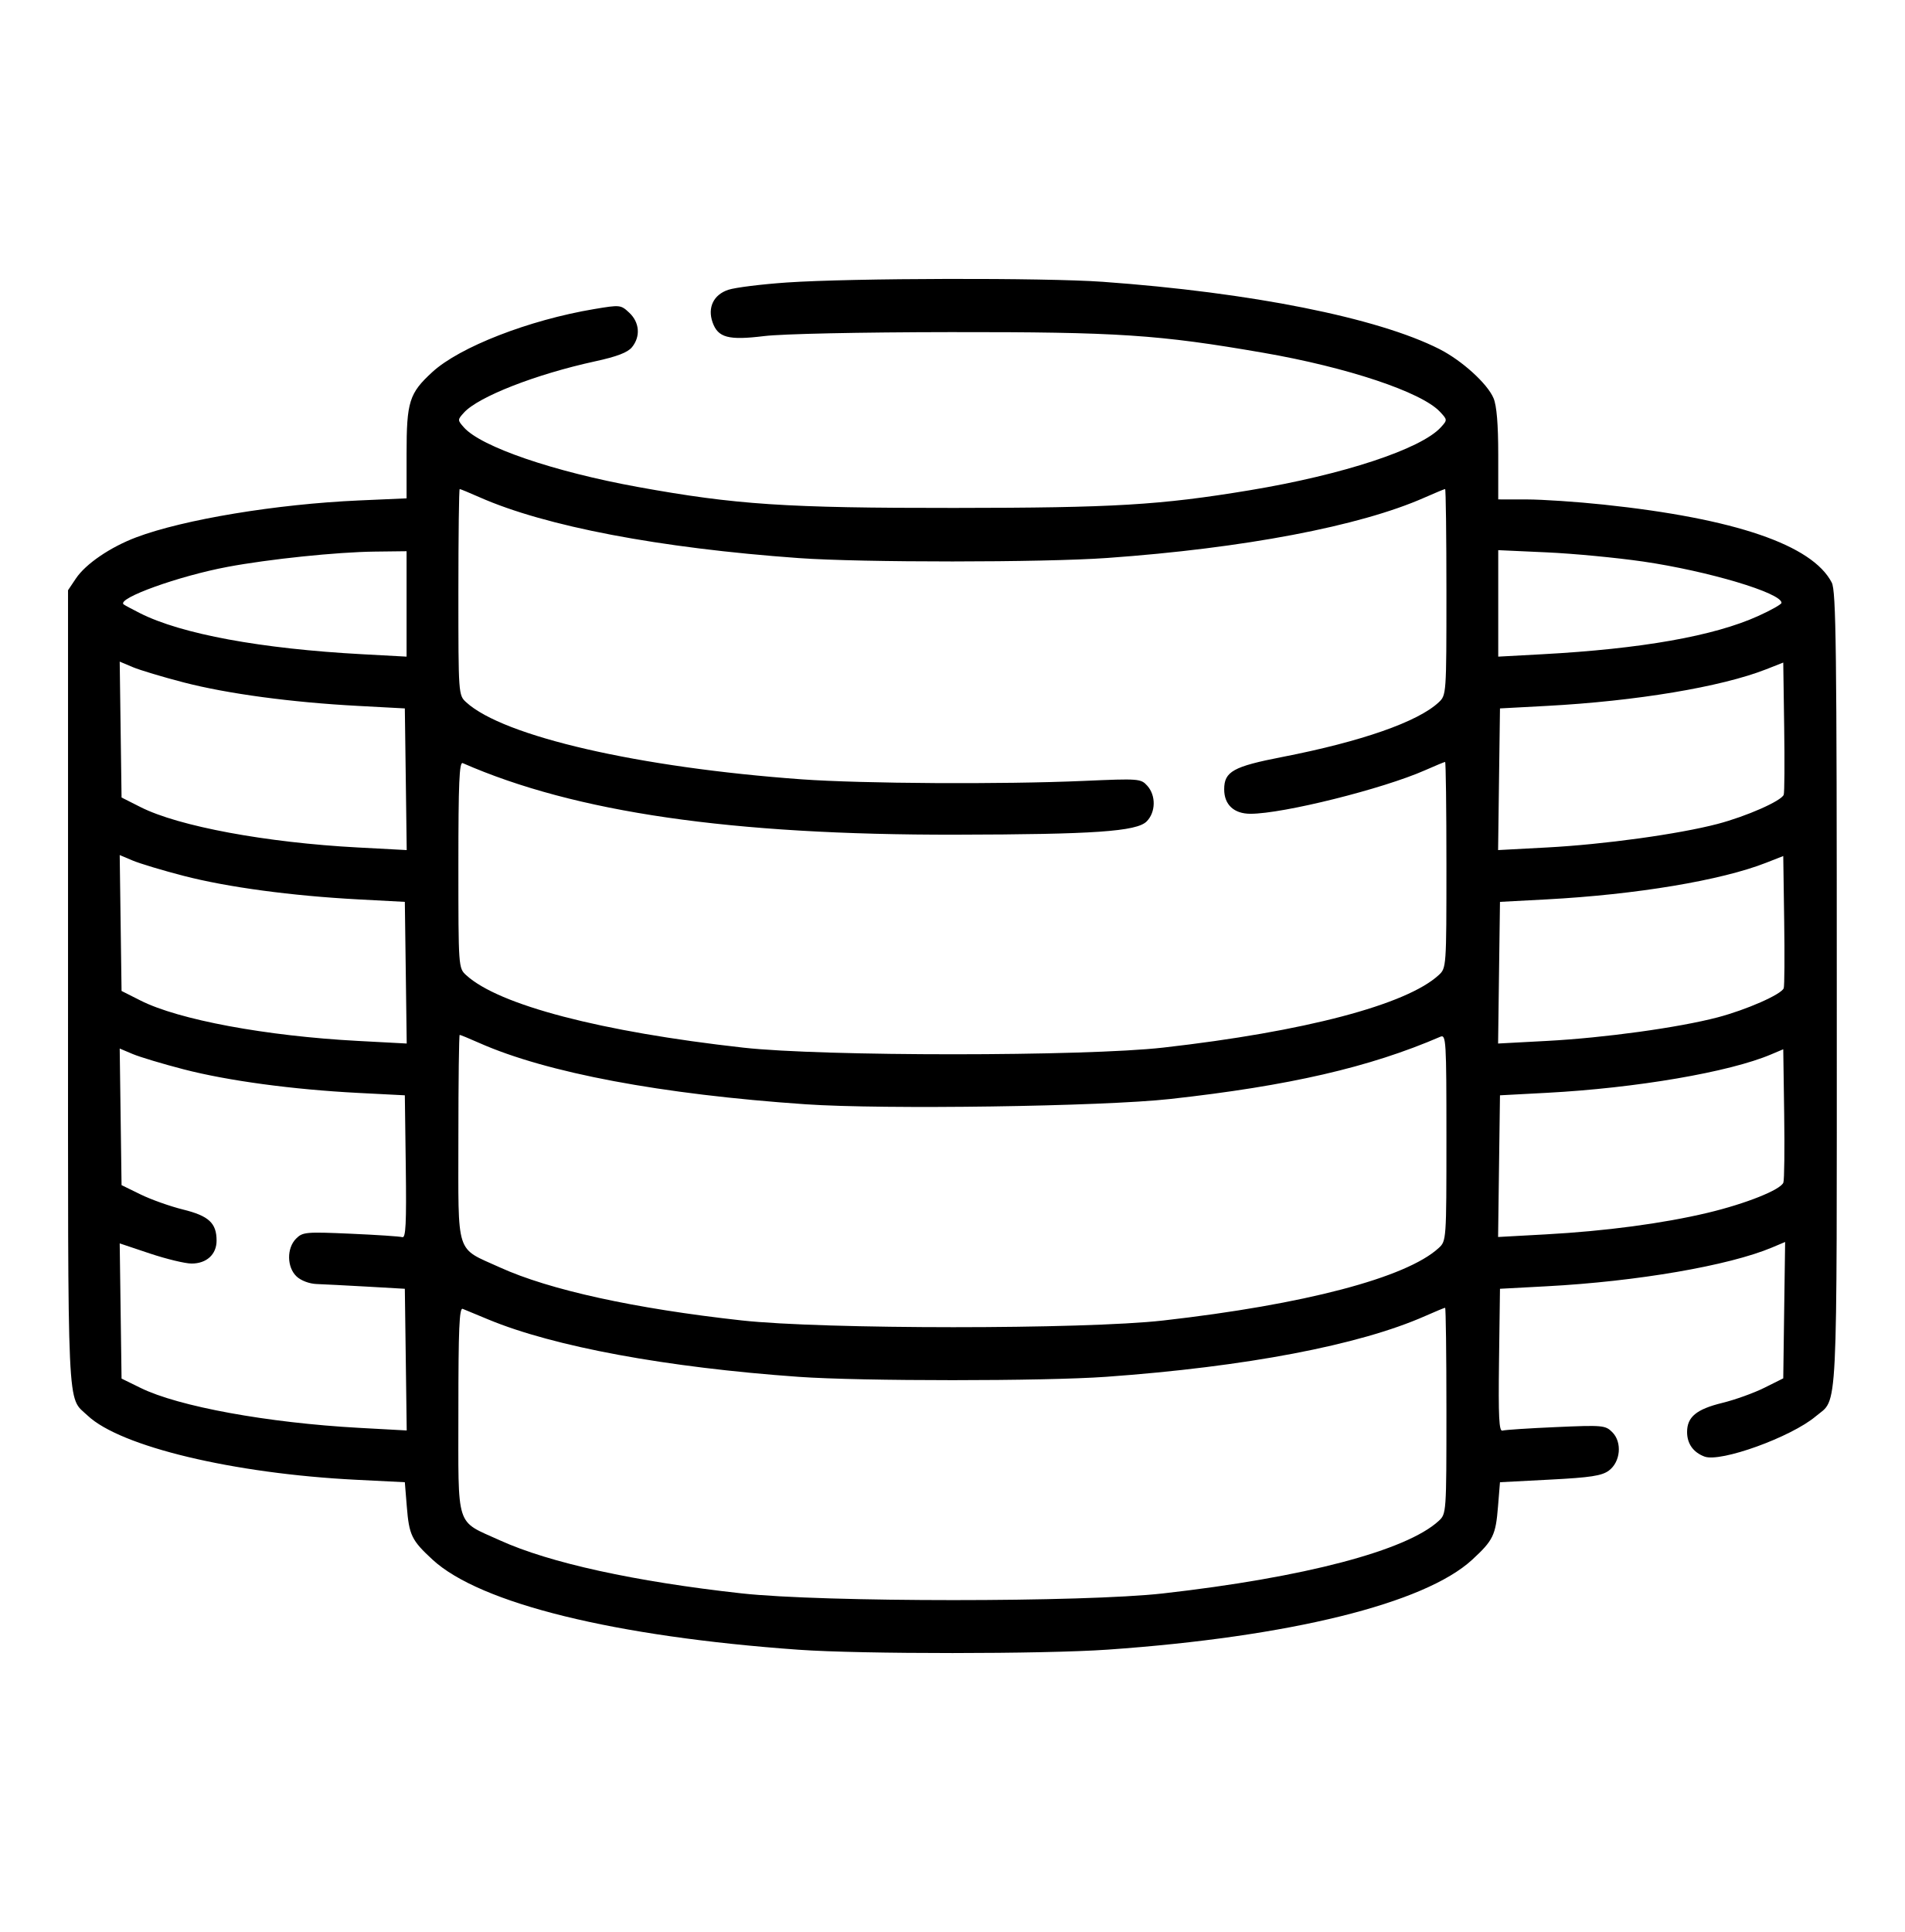
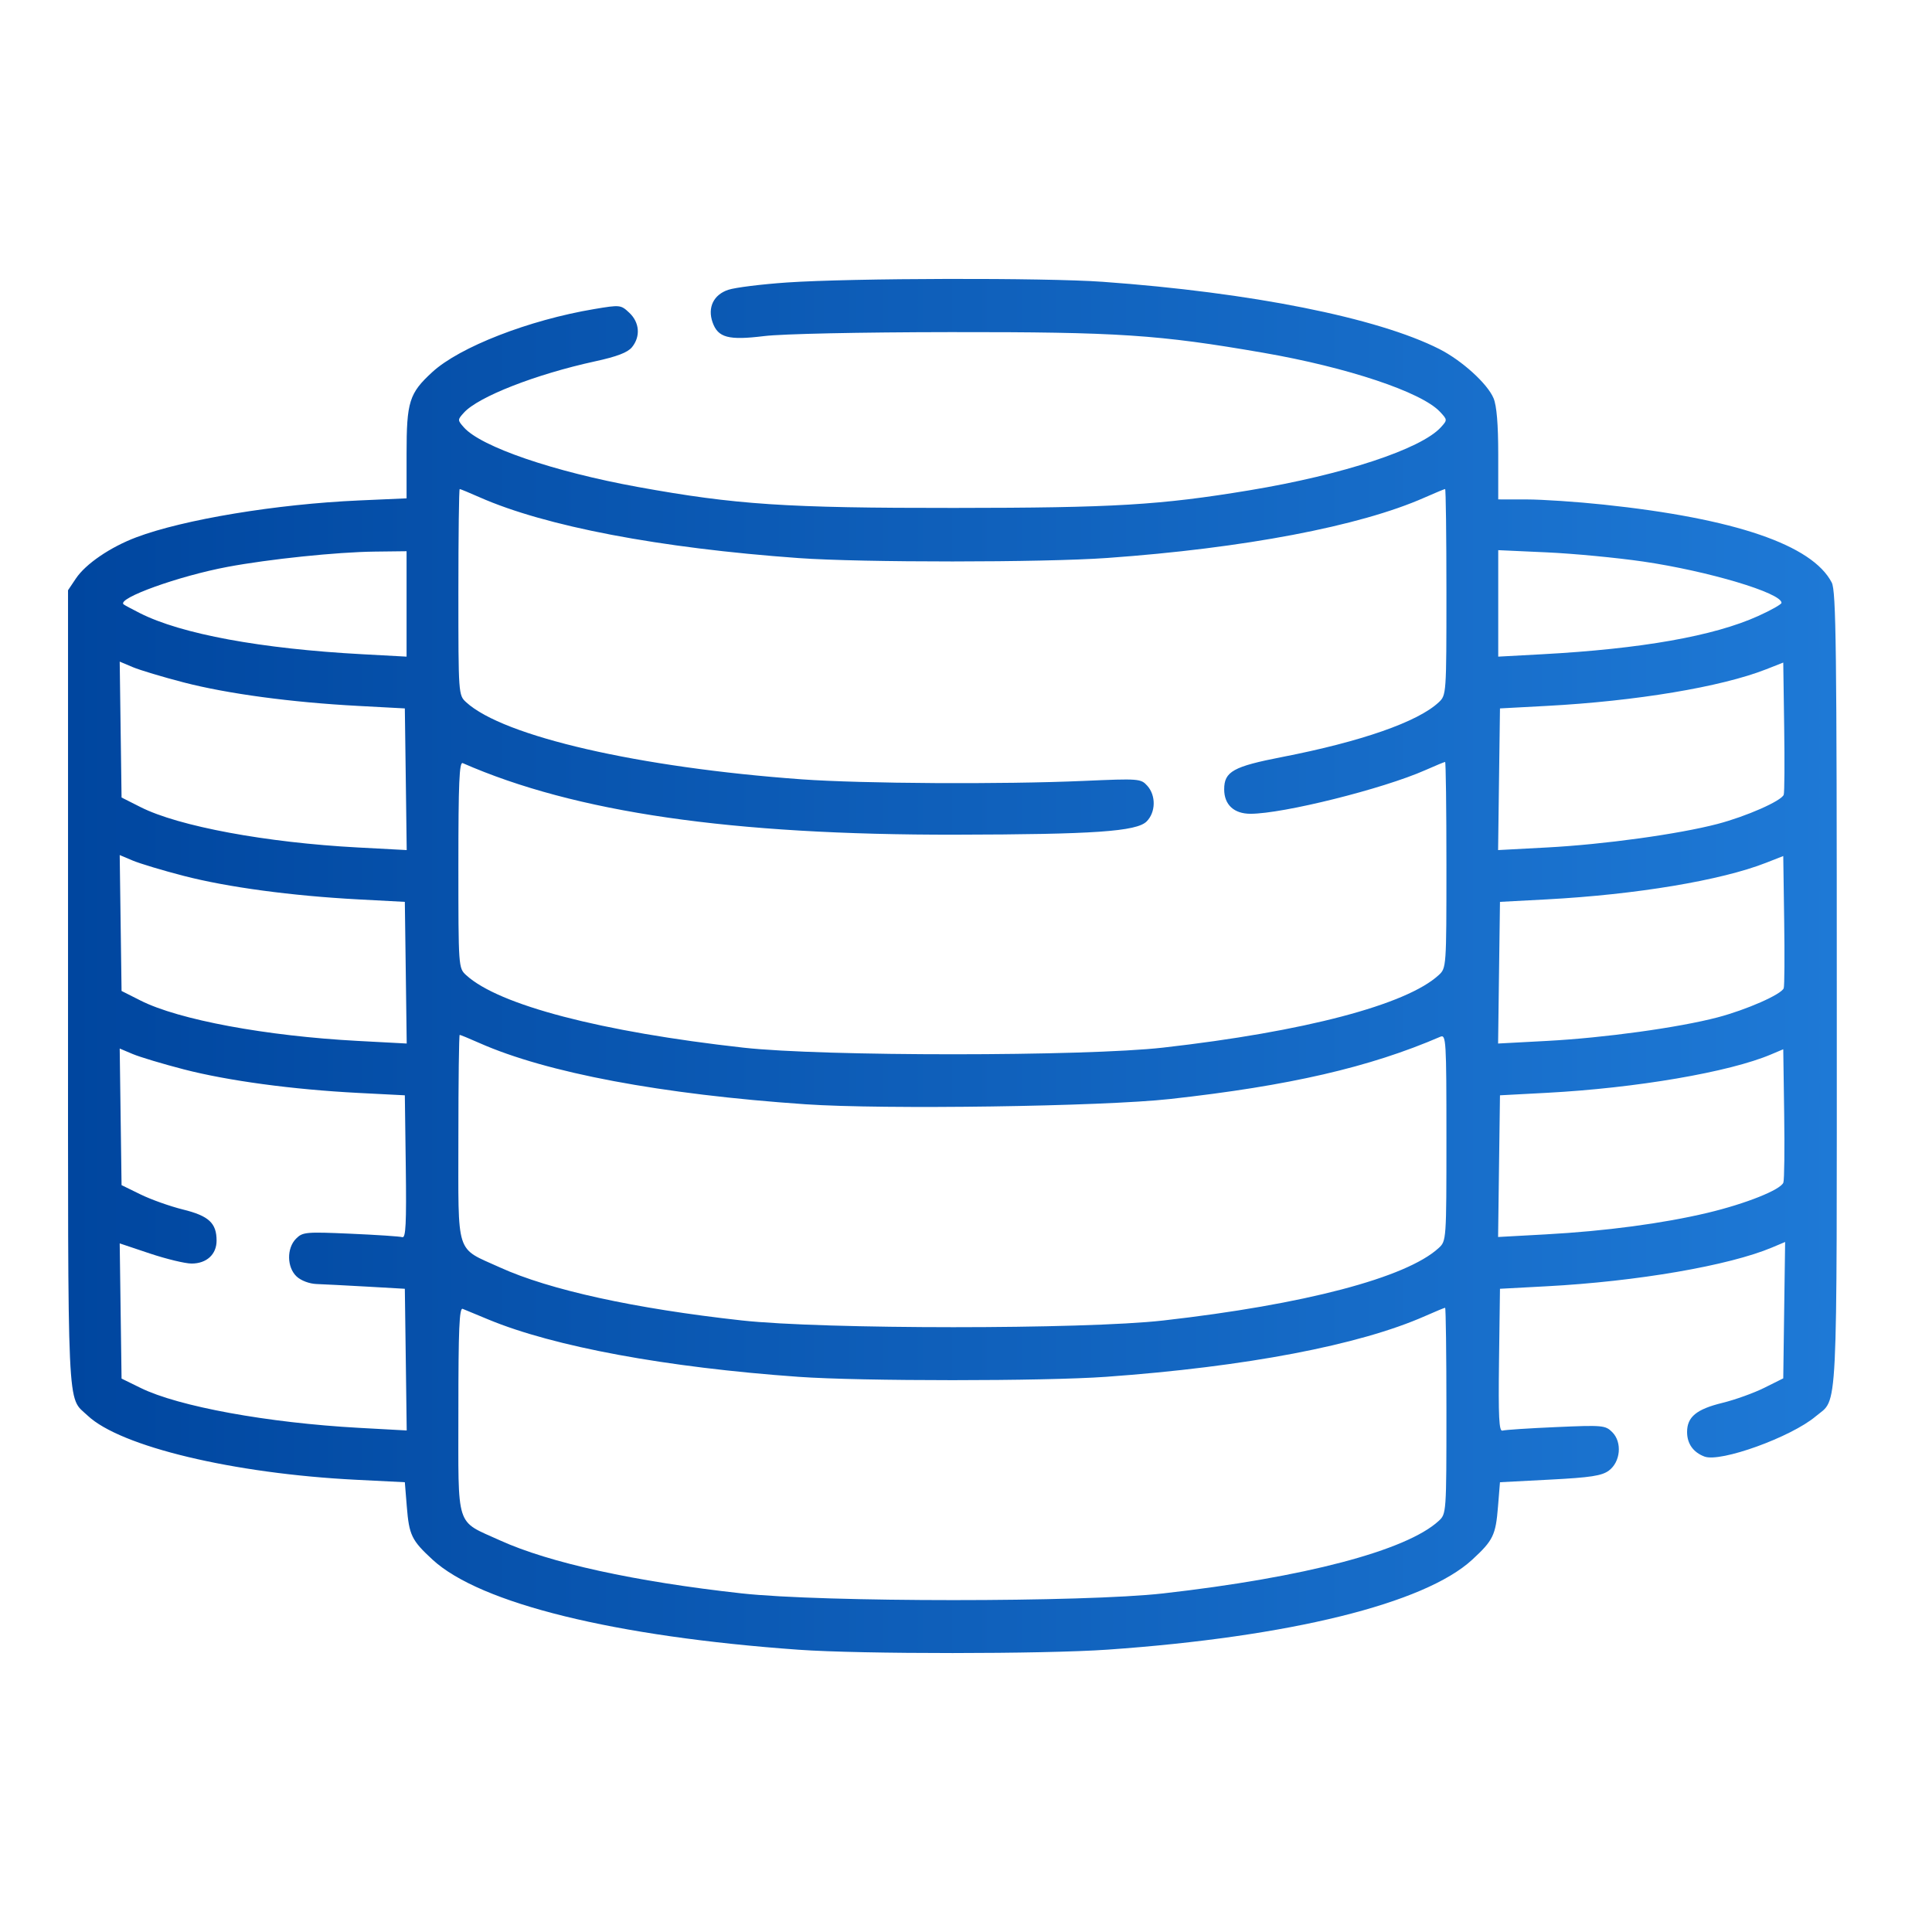
<svg xmlns="http://www.w3.org/2000/svg" width="70" height="71" viewBox="0 0 70 71" fill="none">
  <path fill-rule="evenodd" clip-rule="evenodd" d="M28.923 10.381C27.989 10.445 27.019 10.566 26.767 10.649C26.224 10.827 25.994 11.3 26.186 11.846C26.385 12.41 26.769 12.512 28.081 12.351C28.753 12.269 31.574 12.209 34.936 12.205C41.1 12.199 42.571 12.297 46.425 12.964C49.517 13.5 52.234 14.407 52.913 15.129C53.192 15.426 53.193 15.434 52.953 15.699C52.227 16.502 49.353 17.449 45.917 18.018C42.632 18.562 40.942 18.663 35.063 18.666C28.882 18.671 27.036 18.548 23.447 17.897C20.35 17.335 17.68 16.421 17.048 15.707C16.81 15.438 16.81 15.428 17.048 15.165C17.575 14.581 19.685 13.755 21.86 13.281C22.675 13.104 23.066 12.954 23.225 12.759C23.544 12.366 23.504 11.849 23.127 11.495C22.813 11.2 22.79 11.198 21.831 11.359C19.434 11.761 16.889 12.753 15.887 13.673C15.037 14.454 14.941 14.759 14.941 16.679V18.314L13.195 18.391C10.162 18.525 6.748 19.09 5.008 19.746C4.053 20.106 3.148 20.723 2.789 21.26L2.5 21.691V36.342C2.5 52.296 2.454 51.295 3.218 52.02C4.423 53.161 8.575 54.155 13.085 54.381L14.877 54.471L14.949 55.36C15.034 56.418 15.124 56.605 15.897 57.318C17.644 58.927 22.592 60.145 29.35 60.627C31.651 60.791 38.35 60.789 40.712 60.623C47.395 60.155 52.352 58.931 54.102 57.318C54.875 56.605 54.965 56.418 55.05 55.36L55.122 54.471L56.962 54.375C58.45 54.298 58.864 54.234 59.121 54.045C59.553 53.726 59.619 53.002 59.249 52.632C58.996 52.378 58.897 52.369 57.179 52.445C56.187 52.488 55.303 52.546 55.214 52.574C55.087 52.614 55.06 52.074 55.087 49.993L55.122 47.362L56.836 47.27C60.158 47.094 63.539 46.511 65.122 45.844L65.601 45.642L65.566 48.148L65.532 50.654L64.838 51C64.456 51.191 63.761 51.441 63.292 51.556C62.342 51.788 61.998 52.072 61.998 52.625C61.998 53.054 62.222 53.371 62.637 53.528C63.224 53.751 65.818 52.814 66.724 52.051C67.553 51.353 67.499 52.432 67.499 36.38C67.499 23.799 67.474 21.718 67.314 21.409C66.598 20.025 63.756 19.054 58.93 18.544C57.953 18.44 56.682 18.355 56.105 18.354L55.058 18.353V16.698C55.058 15.594 55.001 14.908 54.886 14.635C54.661 14.098 53.723 13.248 52.894 12.827C50.623 11.676 45.974 10.748 40.522 10.356C38.389 10.203 31.294 10.219 28.923 10.381ZM17.624 18.274C20.038 19.342 24.237 20.142 29.35 20.509C31.675 20.676 38.321 20.674 40.689 20.505C45.707 20.148 49.973 19.337 52.342 18.289C52.736 18.115 53.08 17.972 53.106 17.972C53.132 17.972 53.154 19.676 53.154 21.759C53.154 25.521 53.152 25.547 52.868 25.812C52.104 26.527 50.025 27.253 47.124 27.818C45.318 28.169 44.987 28.354 44.987 29.008C44.987 29.572 45.346 29.906 45.953 29.906C47.154 29.906 50.822 28.991 52.376 28.303C52.751 28.137 53.08 28.001 53.106 28.001C53.132 28.001 53.154 29.705 53.154 31.788C53.154 35.552 53.152 35.576 52.868 35.836C51.68 36.926 47.932 37.912 42.744 38.499C39.865 38.825 30.229 38.826 27.319 38.501C22.084 37.917 18.328 36.935 17.131 35.836C16.847 35.576 16.845 35.553 16.845 31.774C16.845 28.782 16.879 27.989 17.004 28.044C21.138 29.856 26.871 30.689 35.127 30.674C40.2 30.665 41.769 30.556 42.137 30.188C42.473 29.851 42.485 29.236 42.162 28.877C41.925 28.614 41.859 28.609 39.824 28.698C36.85 28.829 31.679 28.799 29.461 28.64C23.481 28.208 18.501 27.064 17.131 25.807C16.847 25.546 16.845 25.523 16.845 21.759C16.845 19.676 16.867 17.972 16.893 17.972C16.919 17.972 17.248 18.108 17.624 18.274ZM14.941 22.194V24.131L13.322 24.043C9.591 23.842 6.665 23.302 5.142 22.533C4.841 22.381 4.57 22.235 4.54 22.208C4.296 21.986 6.57 21.168 8.364 20.832C9.892 20.546 12.375 20.288 13.767 20.271L14.941 20.257V22.194ZM60.387 20.637C62.773 20.986 65.468 21.79 65.468 22.154C65.468 22.207 65.083 22.425 64.611 22.638C62.984 23.375 60.318 23.846 56.677 24.043L55.058 24.131V22.174V20.218L56.84 20.299C57.821 20.343 59.417 20.496 60.387 20.637ZM6.752 25.079C8.363 25.496 10.71 25.812 13.164 25.942L14.877 26.034L14.912 28.637L14.946 31.24L13.147 31.144C9.781 30.965 6.561 30.367 5.166 29.661L4.467 29.308L4.433 26.811L4.399 24.314L4.877 24.516C5.141 24.627 5.984 24.88 6.752 25.079ZM65.549 29.207C65.462 29.435 64.175 30.002 63.115 30.28C61.681 30.655 58.946 31.033 56.852 31.144L55.053 31.24L55.087 28.637L55.122 26.034L56.836 25.942C60.122 25.767 63.251 25.245 64.902 24.597L65.532 24.349L65.566 26.711C65.585 28.01 65.578 29.133 65.549 29.207ZM6.752 32.188C8.363 32.605 10.71 32.921 13.164 33.052L14.877 33.143L14.912 35.746L14.946 38.349L13.147 38.253C9.781 38.075 6.561 37.476 5.166 36.77L4.467 36.417L4.433 33.92L4.399 31.423L4.877 31.625C5.141 31.736 5.984 31.99 6.752 32.188ZM65.549 36.317C65.462 36.545 64.175 37.111 63.115 37.389C61.681 37.765 58.946 38.142 56.852 38.253L55.053 38.349L55.087 35.746L55.122 33.143L56.836 33.052C60.122 32.877 63.251 32.355 64.902 31.706L65.532 31.459L65.566 33.82C65.585 35.119 65.578 36.242 65.549 36.317ZM17.624 38.333C20.098 39.427 24.306 40.217 29.595 40.581C32.475 40.779 40.513 40.663 42.998 40.388C47.377 39.904 50.331 39.223 52.932 38.099C53.141 38.009 53.154 38.232 53.154 41.803C53.154 45.582 53.152 45.605 52.868 45.865C51.68 46.956 47.932 47.941 42.744 48.528C39.84 48.857 30.238 48.855 27.255 48.525C23.314 48.09 20.188 47.404 18.371 46.577C16.721 45.826 16.845 46.214 16.845 41.817C16.845 39.734 16.867 38.031 16.893 38.031C16.919 38.031 17.248 38.166 17.624 38.333ZM6.752 39.298C8.382 39.719 10.748 40.039 13.164 40.164L14.877 40.252L14.912 42.883C14.939 44.965 14.912 45.504 14.785 45.465C14.696 45.437 13.839 45.38 12.881 45.338C11.245 45.266 11.123 45.276 10.882 45.518C10.529 45.87 10.54 46.575 10.902 46.912C11.063 47.062 11.371 47.178 11.632 47.187C11.881 47.196 12.713 47.239 13.481 47.282L14.877 47.362L14.912 49.965L14.946 52.569L13.198 52.473C9.836 52.288 6.557 51.689 5.166 51.005L4.467 50.662L4.433 48.178L4.399 45.694L5.506 46.065C6.115 46.268 6.805 46.435 7.04 46.435C7.592 46.435 7.959 46.099 7.959 45.593C7.959 44.947 7.674 44.683 6.724 44.449C6.251 44.332 5.55 44.083 5.166 43.895L4.467 43.553L4.433 41.043L4.399 38.533L4.877 38.735C5.141 38.846 5.984 39.099 6.752 39.298ZM65.536 43.46C65.434 43.726 64.151 44.237 62.75 44.571C61.105 44.962 59.004 45.242 56.801 45.363L55.053 45.459L55.087 42.856L55.122 40.252L56.836 40.161C60.131 39.986 63.553 39.4 65.087 38.748L65.532 38.56L65.566 40.926C65.585 42.227 65.572 43.367 65.536 43.46ZM17.952 48.493C20.358 49.49 24.488 50.253 29.35 50.598C31.649 50.762 38.365 50.761 40.649 50.597C45.786 50.228 49.95 49.435 52.376 48.362C52.751 48.196 53.08 48.06 53.106 48.06C53.132 48.06 53.154 49.764 53.154 51.846C53.154 55.611 53.152 55.634 52.868 55.895C51.68 56.985 47.932 57.971 42.744 58.557C39.84 58.886 30.237 58.885 27.255 58.556C23.331 58.123 20.188 57.434 18.371 56.607C16.721 55.855 16.845 56.245 16.845 51.833C16.845 48.842 16.879 48.047 17.004 48.1C17.091 48.136 17.518 48.314 17.952 48.493Z" fill="url(#paint0_linear_116_17370)" />
  <defs>
    <linearGradient id="paint0_linear_116_17370" x1="2.499" y1="36.182" x2="67.5" y2="36.182" gradientUnits="userSpaceOnUse">
-       <stop stopColor="#00469F" />
-       <stop offset="1" stopColor="#1E79D6" />
+       <stop stop-color="#00469F" />
+       <stop offset="1" stop-color="#1E79D6" />
    </linearGradient>
  </defs>
</svg>
